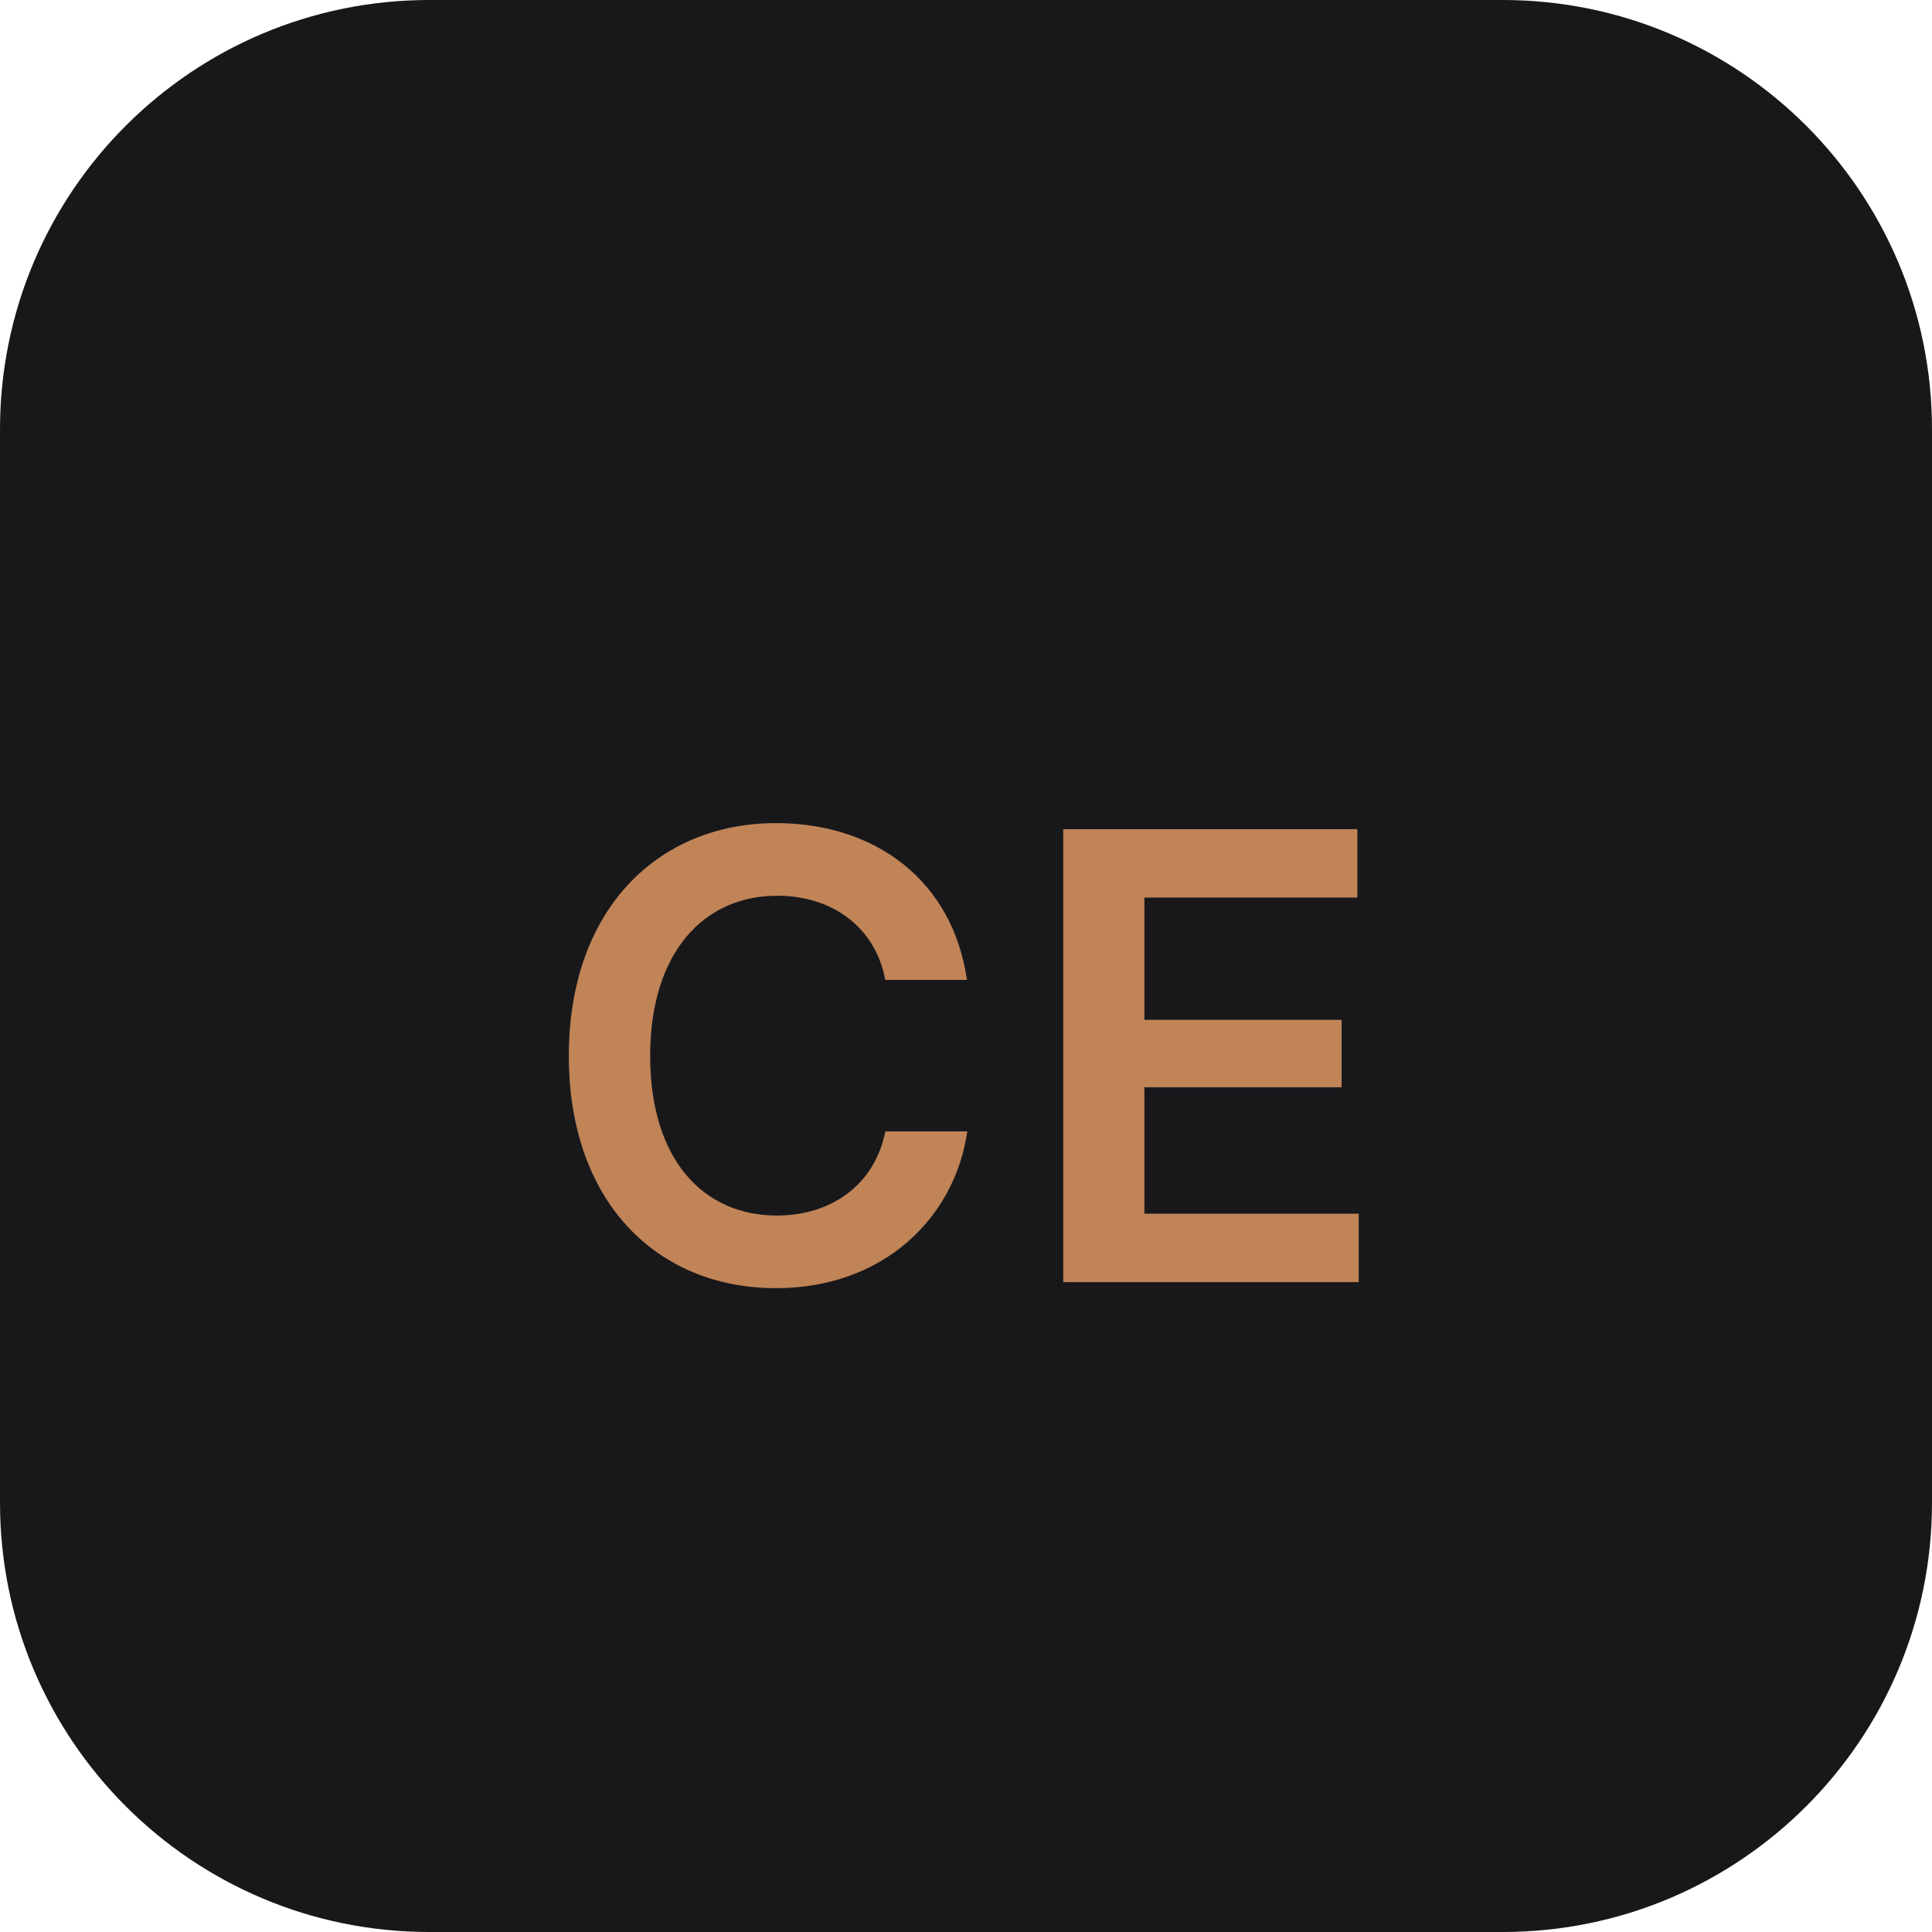
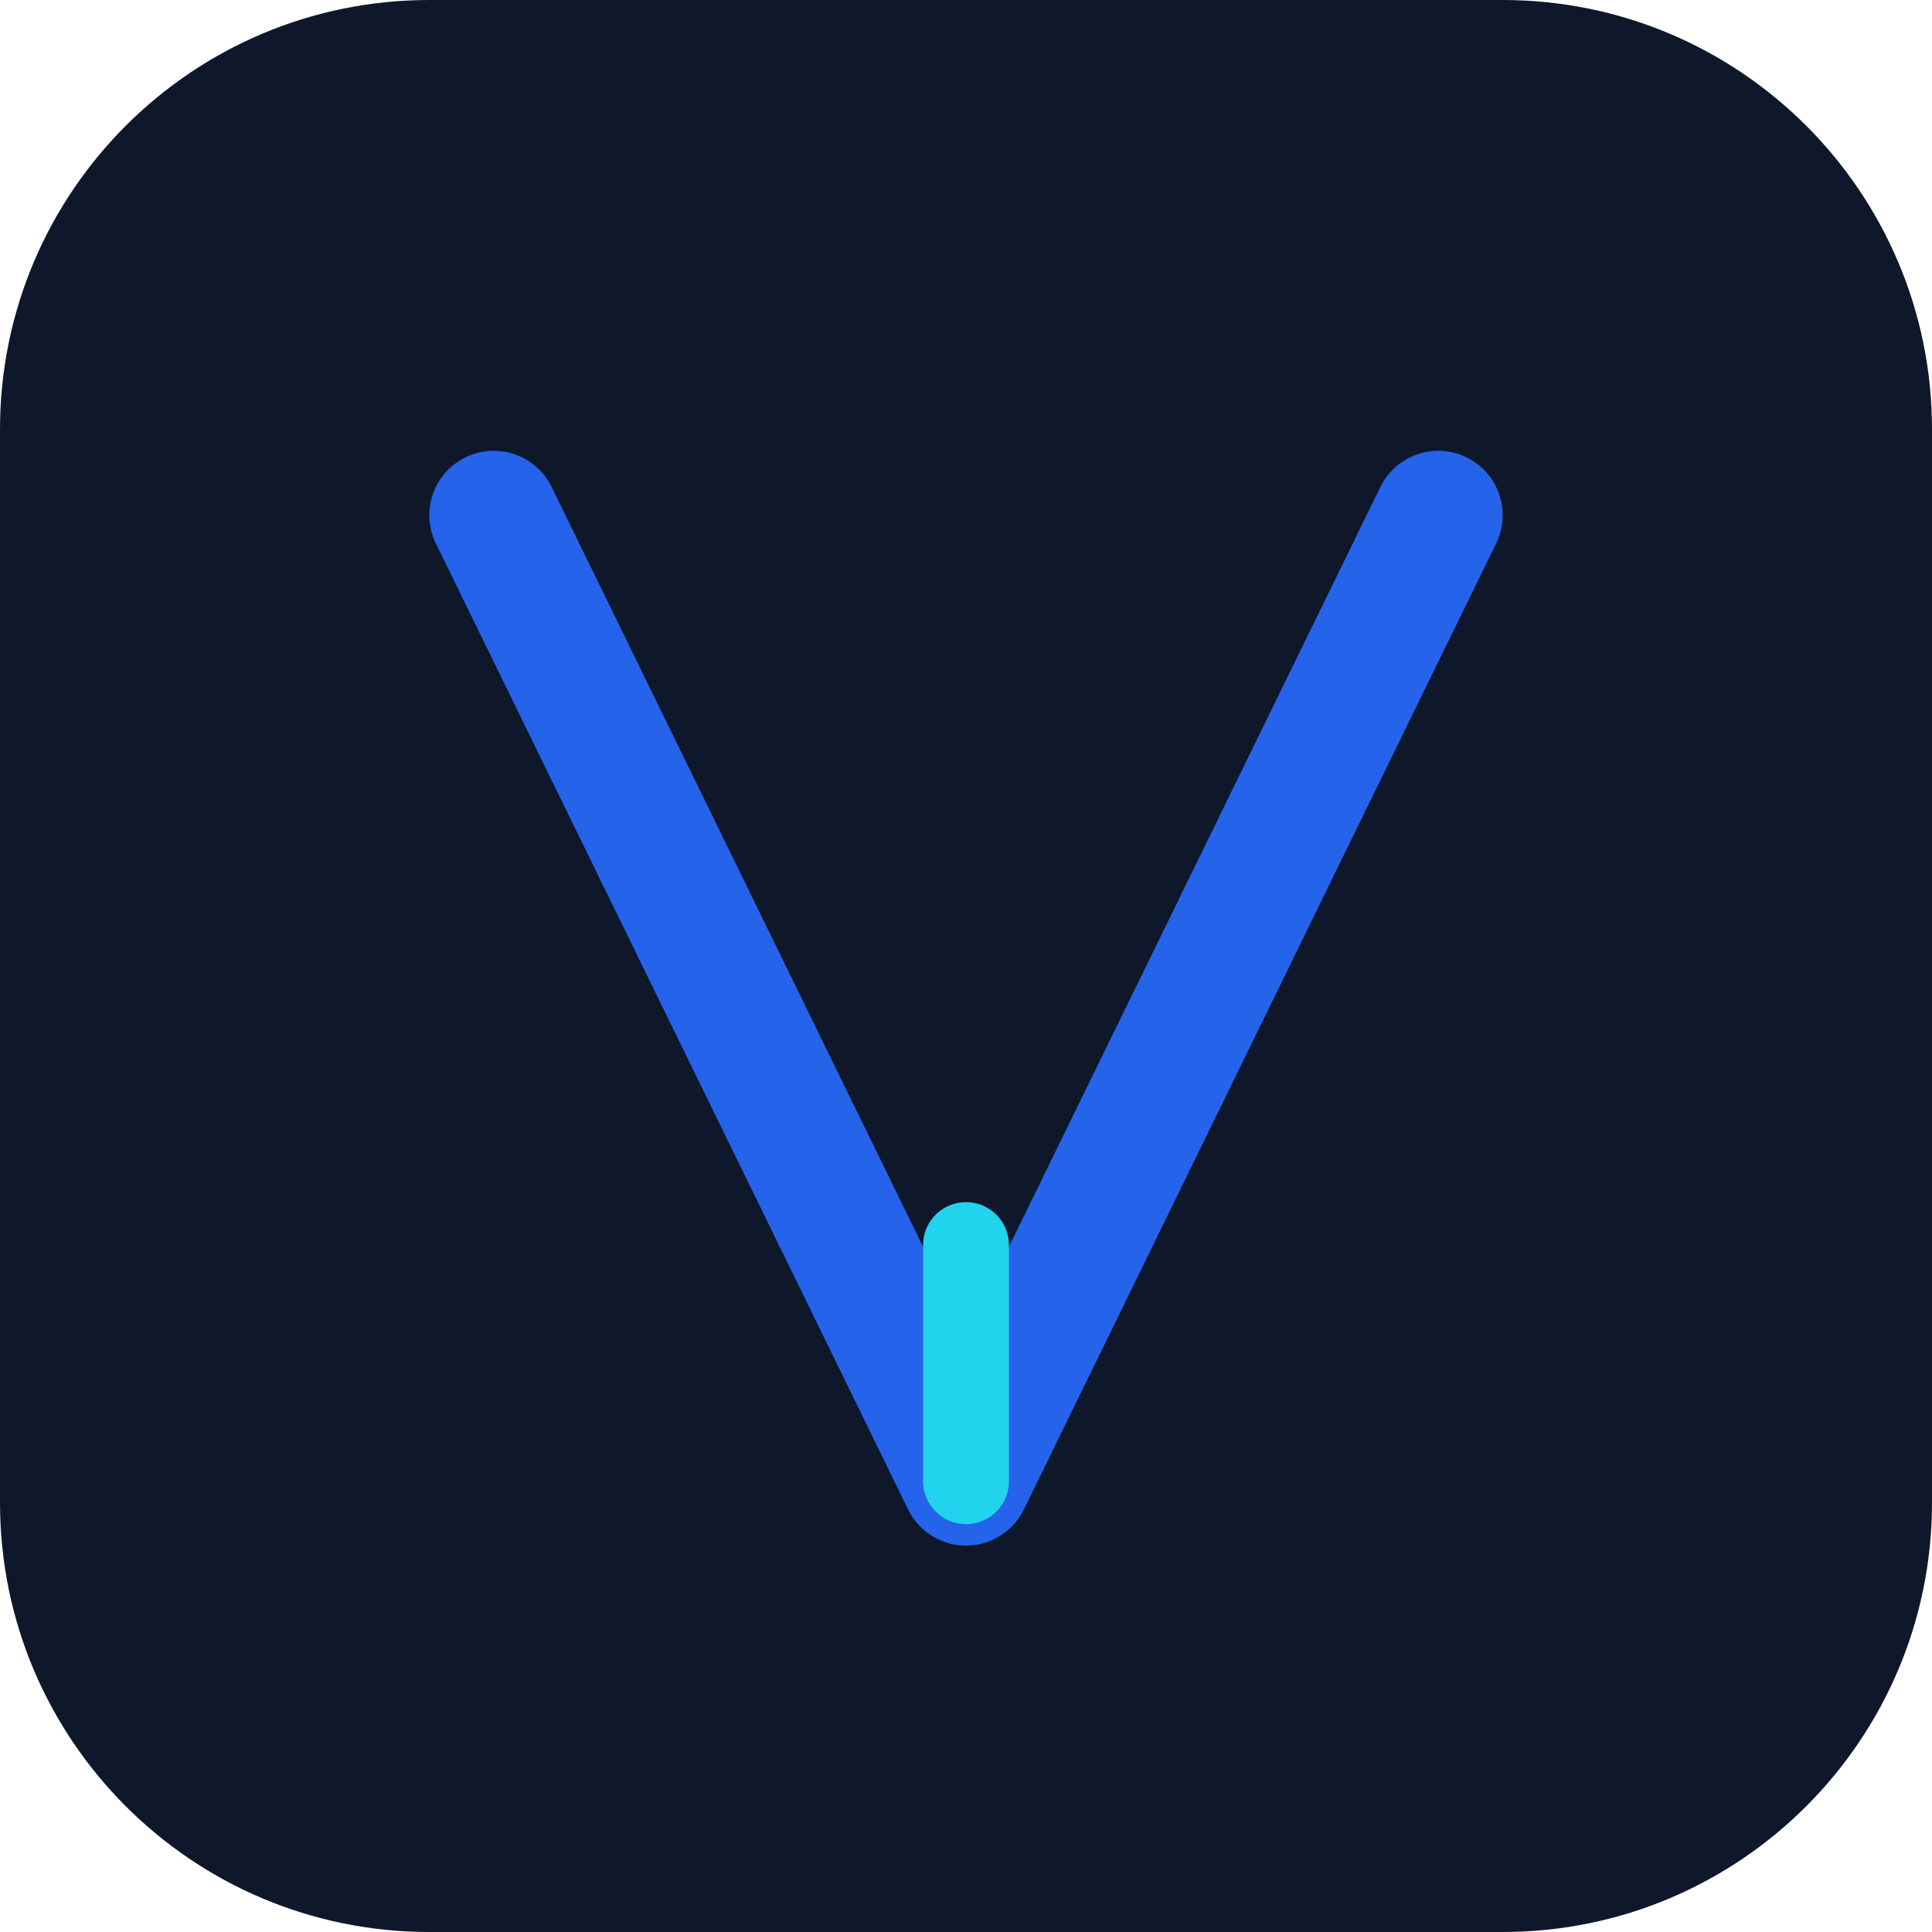
<svg xmlns="http://www.w3.org/2000/svg" width="180" height="180" viewBox="0 0 180 180" fill="none">
-   <rect width="180" height="180" rx="40" fill="#18181B" />
-   <text x="90" y="98" text-anchor="middle" dominant-baseline="middle" fill="#C08457" font-family="system-ui, -apple-system, BlinkMacSystemFont, 'Segoe UI', sans-serif" font-size="58" font-weight="600" letter-spacing="2">CE</text>
+   <rect width="180" height="180" rx="40" fill="#0F172A" />
+   <path d="M46 48 L90 138 L134 48" stroke="#2563EB" stroke-width="12" stroke-linecap="round" stroke-linejoin="round" fill="none" />
+   <path d="M90 138 L90 116" stroke="#22D3EE" stroke-width="8" stroke-linecap="round" />
</svg>
